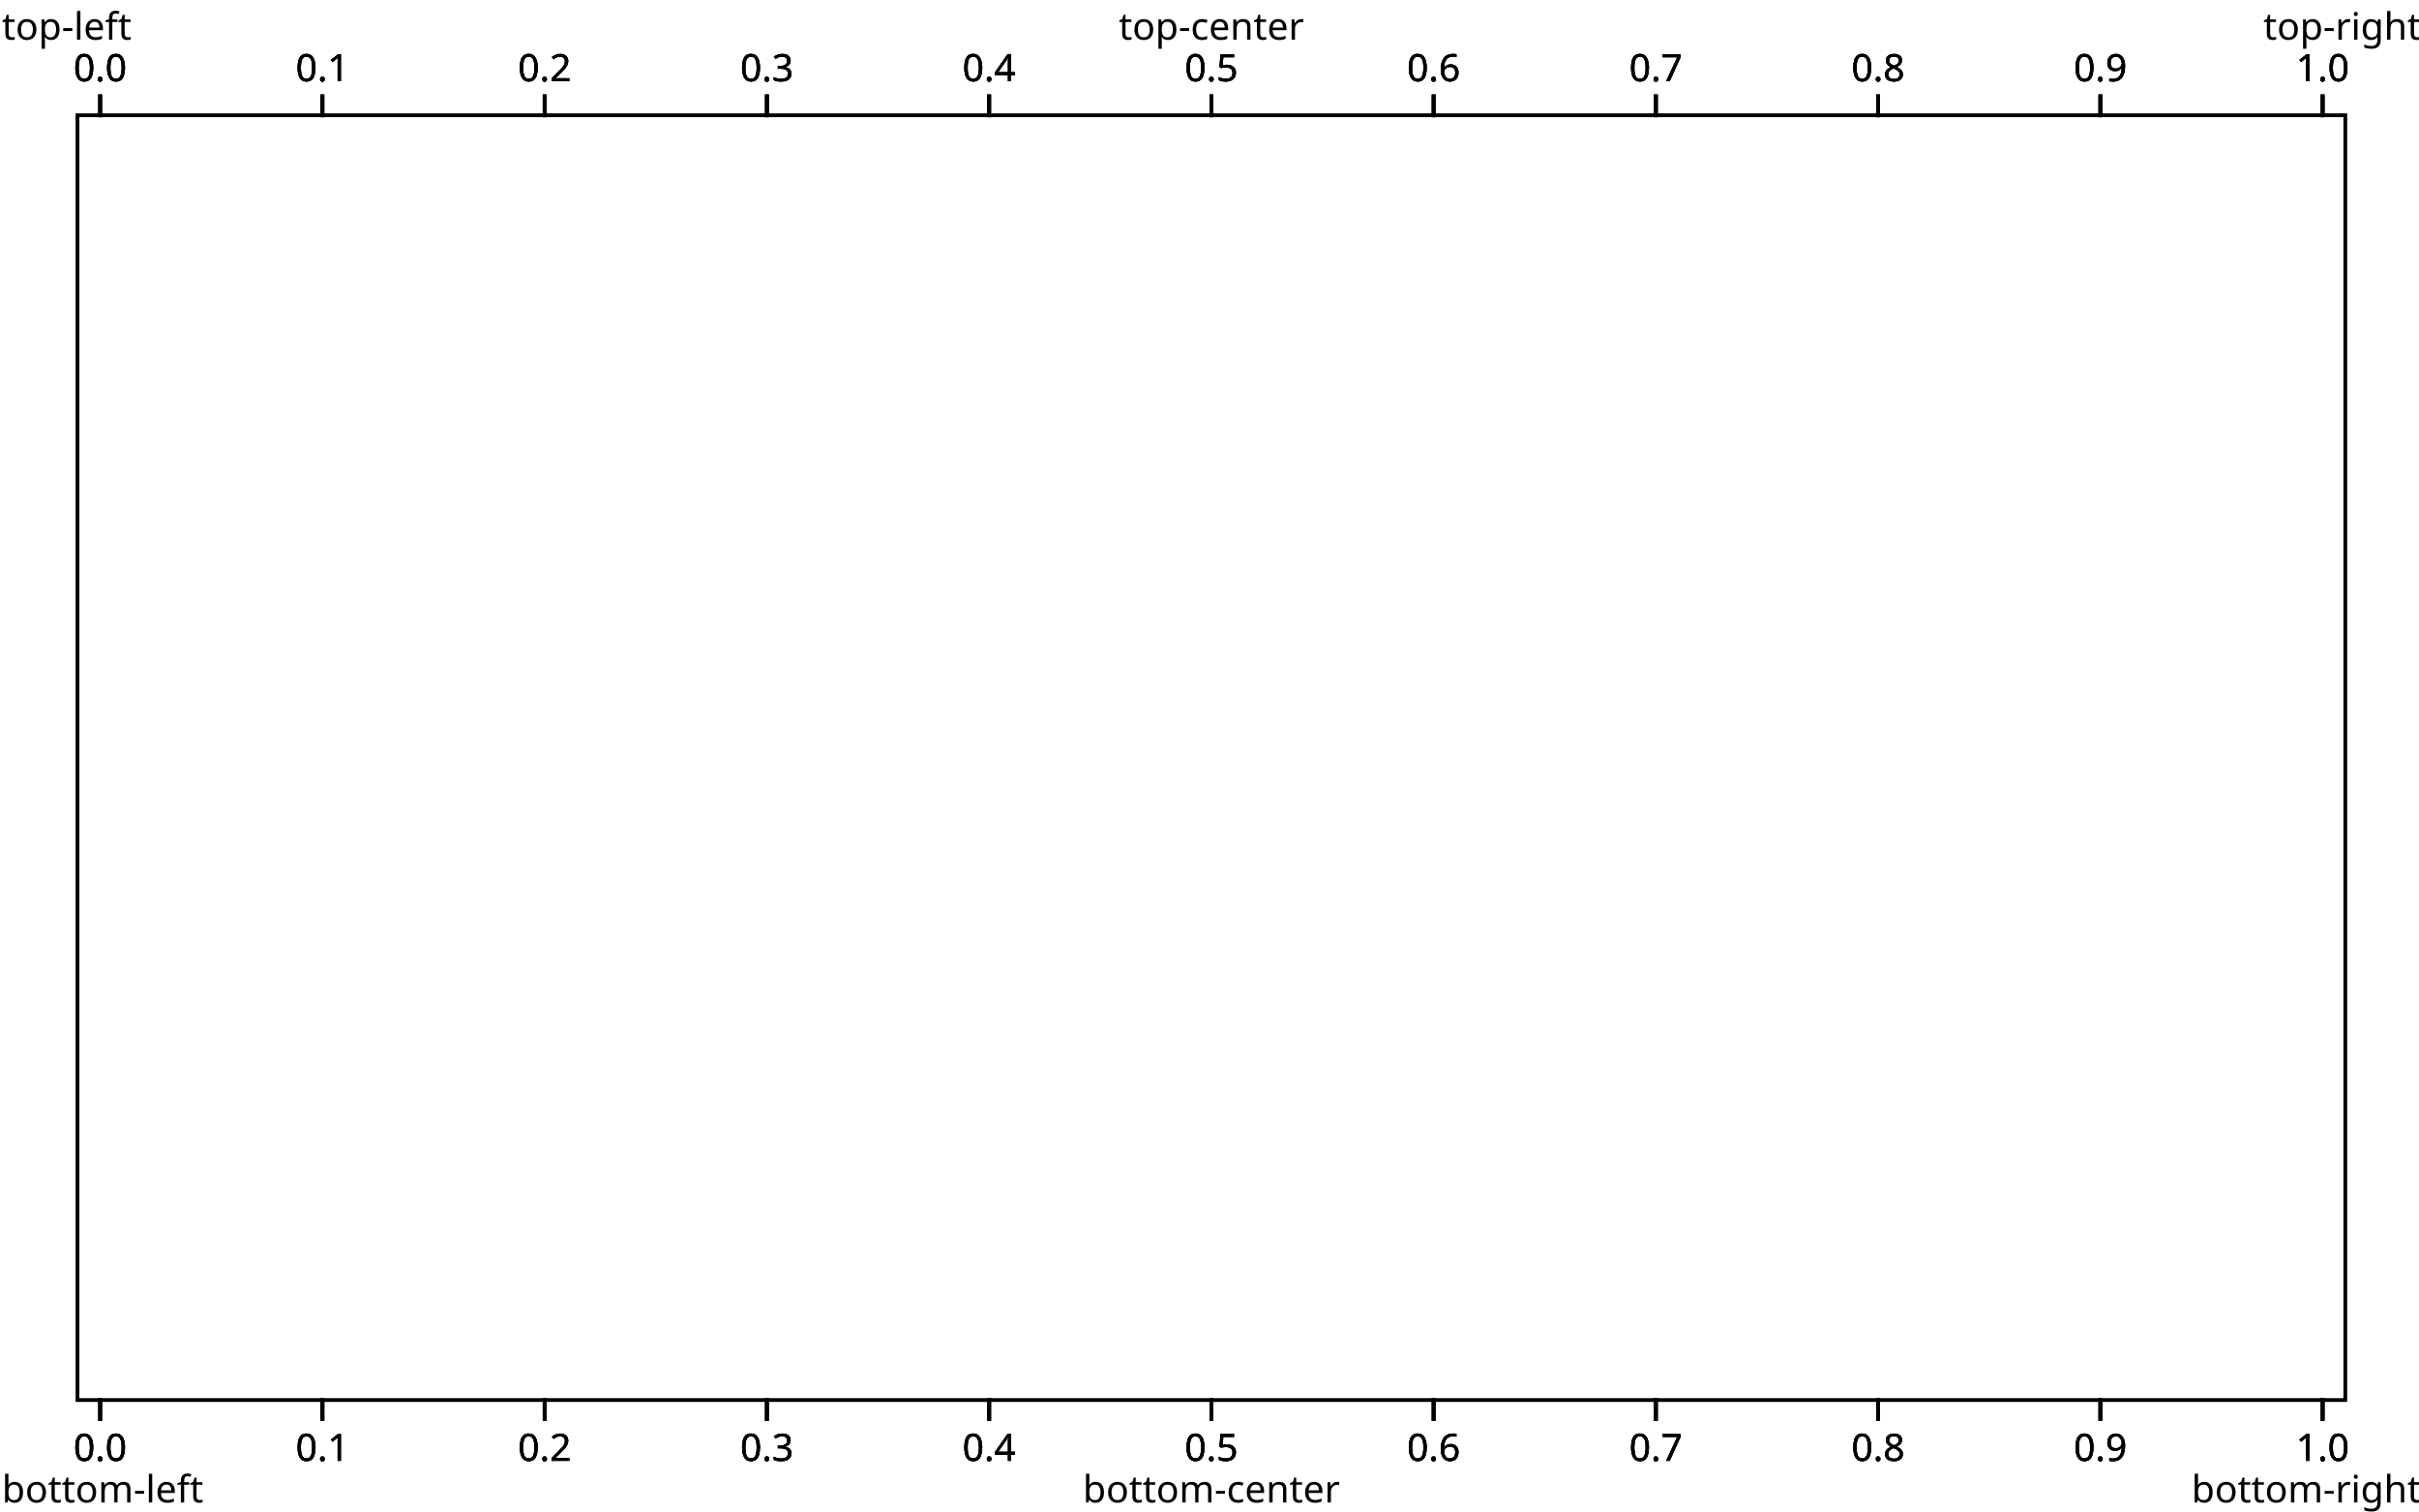
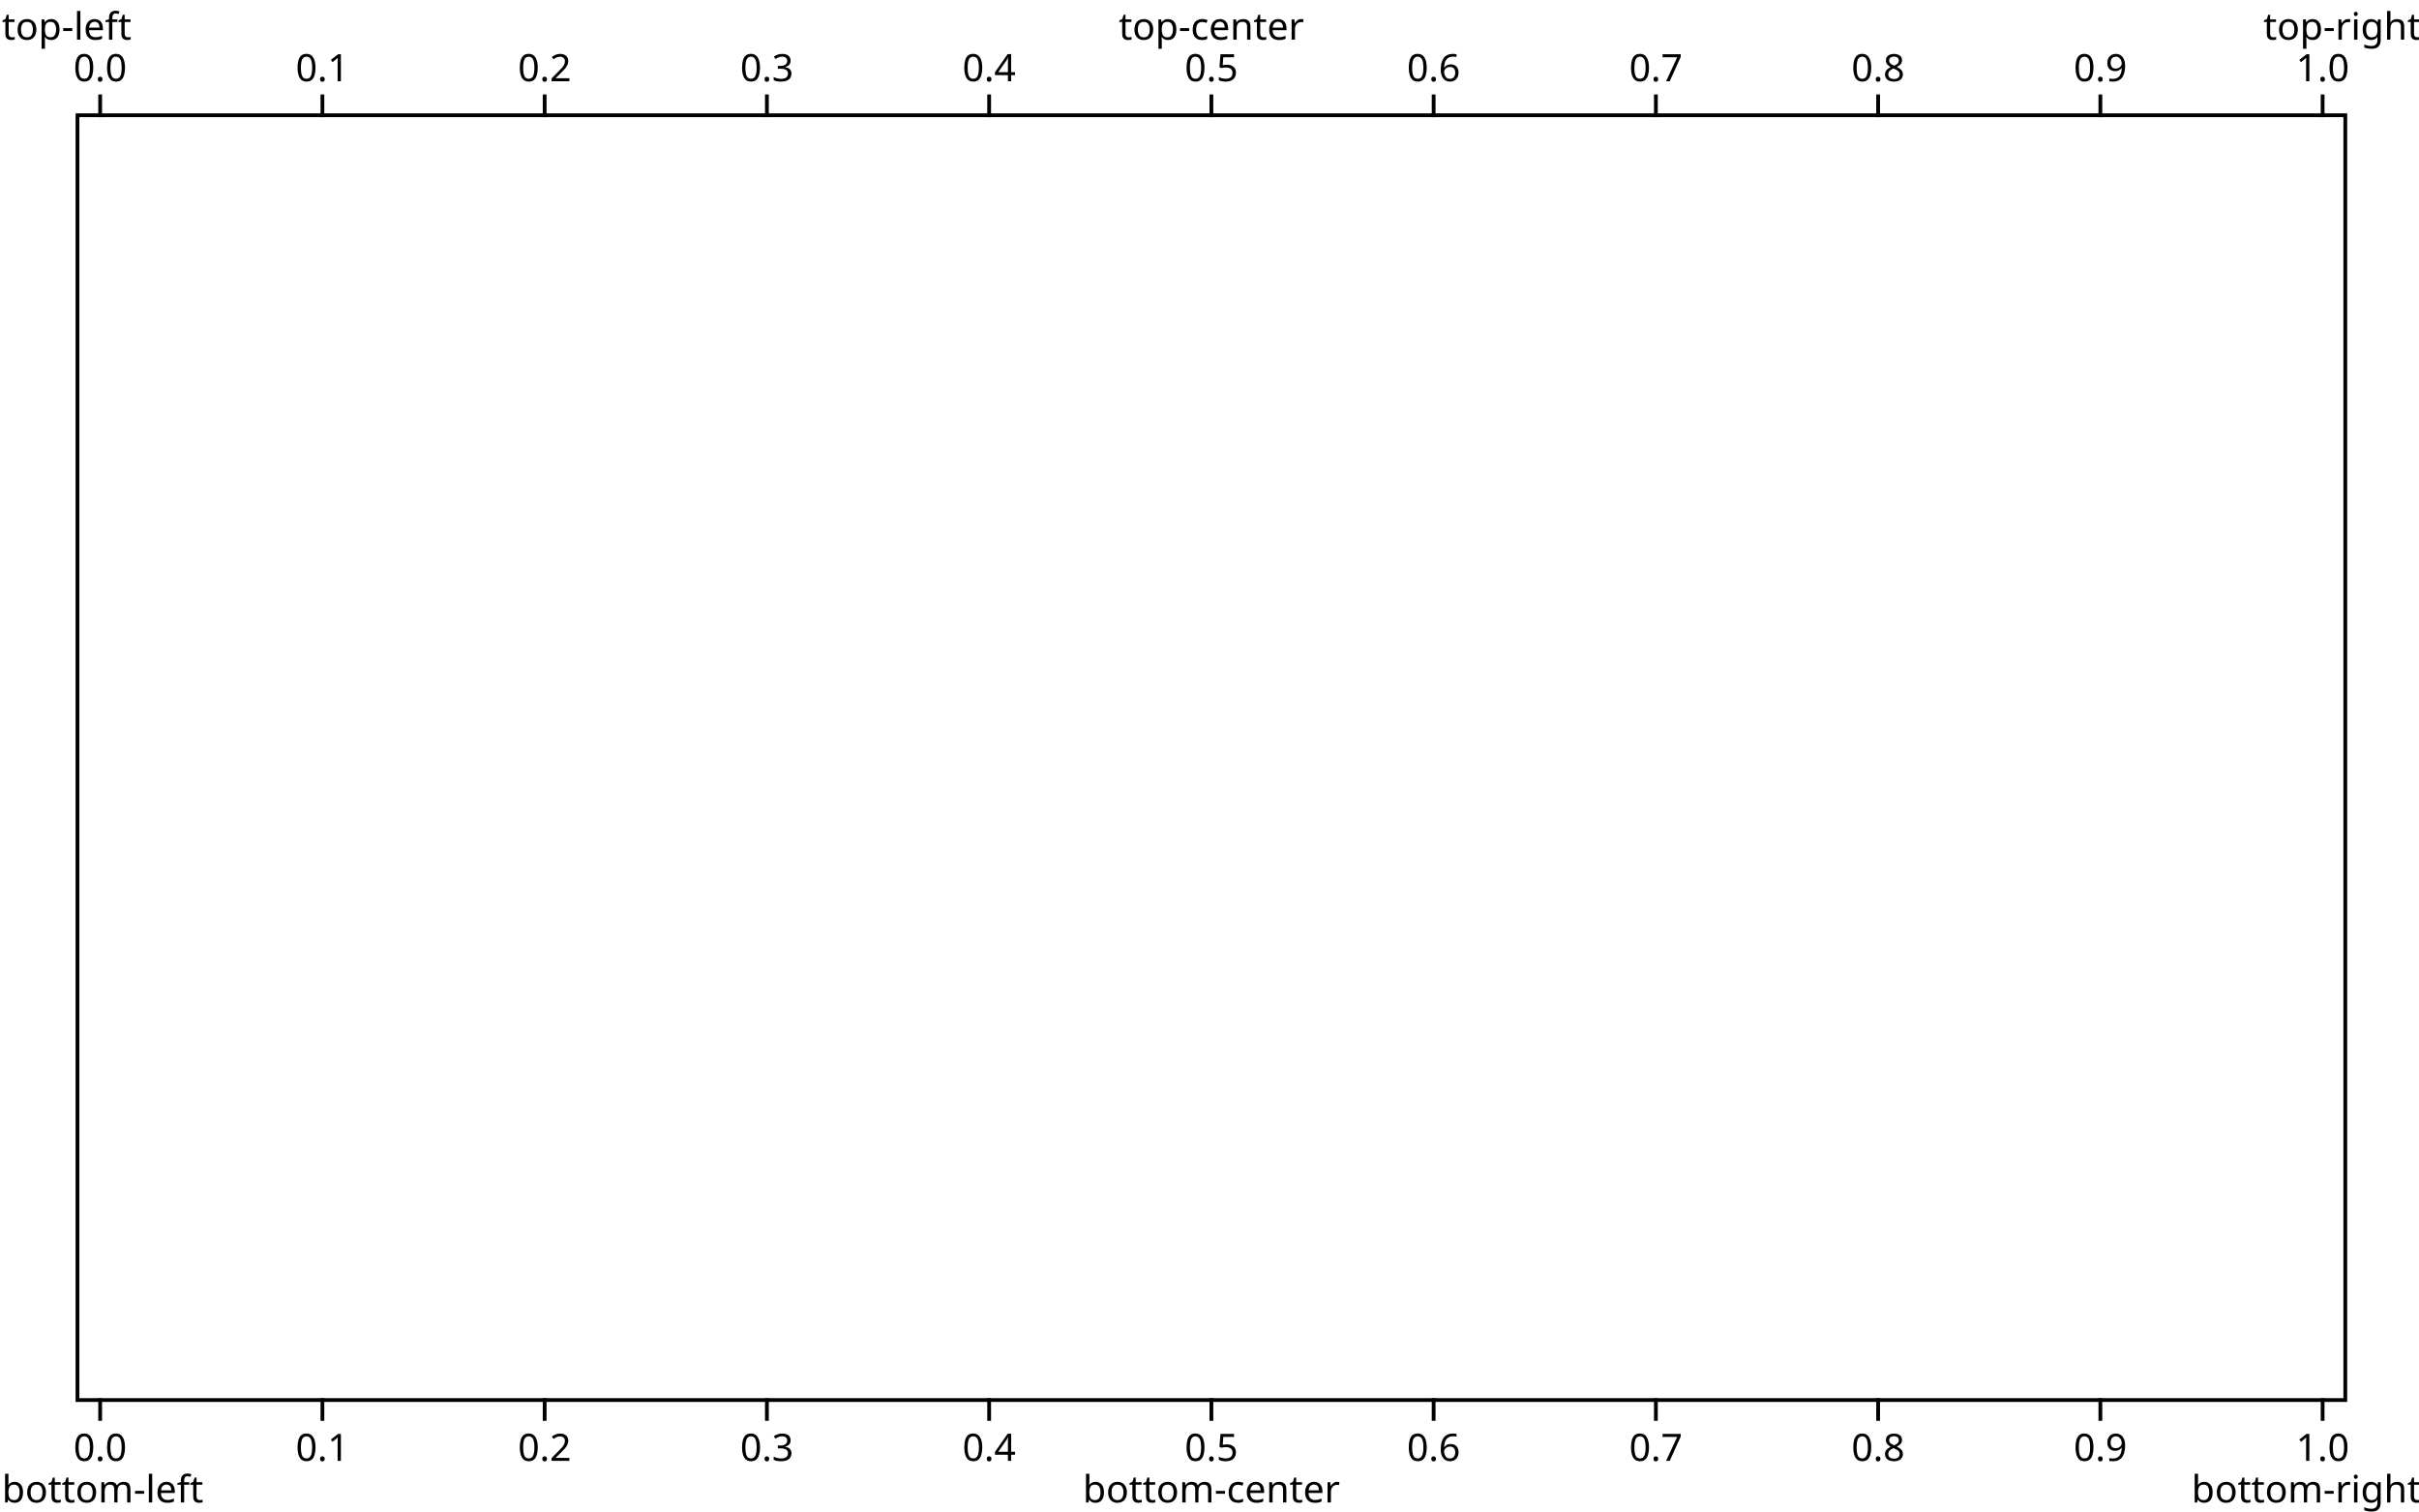
<svg xmlns="http://www.w3.org/2000/svg" class="plot" fill="currentColor" font-family="system-ui, sans-serif" font-size="10" text-anchor="middle" width="640" height="400" viewBox="0 0 640 400">
  <style>
    .plot {
      display: block;
      background: white;
      height: auto;
      height: intrinsic;
      max-width: 100%;
    }

    .plot text,
    .plot tspan {
      white-space: pre;
    }
  </style>
  <rect aria-label="frame" fill="none" stroke="currentColor" transform="translate(0.5,0.5)" x="20" y="30" width="600" height="340" />
  <g aria-label="x-axis tick" fill="none" stroke="currentColor" transform="translate(0.5,1)">
    <path transform="translate(26,30)" d="M0,0L0,-6" />
    <path transform="translate(84.8,30)" d="M0,0L0,-6" />
    <path transform="translate(143.6,30)" d="M0,0L0,-6" />
    <path transform="translate(202.4,30)" d="M0,0L0,-6" />
    <path transform="translate(261.2,30)" d="M0,0L0,-6" />
    <path transform="translate(320,30)" d="M0,0L0,-6" />
    <path transform="translate(378.8,30)" d="M0,0L0,-6" />
    <path transform="translate(437.6,30)" d="M0,0L0,-6" />
    <path transform="translate(496.4,30)" d="M0,0L0,-6" />
    <path transform="translate(555.2,30)" d="M0,0L0,-6" />
    <path transform="translate(614,30)" d="M0,0L0,-6" />
  </g>
  <g aria-label="x-axis tick label" font-variant="tabular-nums" transform="translate(0.5,-8.5)">
    <text transform="translate(26,30)">0.0</text>
    <text transform="translate(84.8,30)">0.1</text>
    <text transform="translate(143.6,30)">0.2</text>
    <text transform="translate(202.4,30)">0.3</text>
    <text transform="translate(261.2,30)">0.4</text>
    <text transform="translate(320,30)">0.5</text>
    <text transform="translate(378.8,30)">0.6</text>
    <text transform="translate(437.6,30)">0.7</text>
    <text transform="translate(496.4,30)">0.8</text>
    <text transform="translate(555.2,30)">0.9</text>
    <text transform="translate(614,30)">1.0</text>
  </g>
  <g aria-label="x-axis label" text-anchor="start" transform="translate(-19.5,-19.5)">
    <text transform="translate(20,30)">top-left</text>
  </g>
-   <g aria-label="x-axis tick" fill="none" stroke="currentColor" transform="translate(0.5,1)">
-     <path transform="translate(26,30)" d="M0,0L0,-6" />
-     <path transform="translate(84.8,30)" d="M0,0L0,-6" />
-     <path transform="translate(143.6,30)" d="M0,0L0,-6" />
-     <path transform="translate(202.4,30)" d="M0,0L0,-6" />
-     <path transform="translate(261.2,30)" d="M0,0L0,-6" />
-     <path transform="translate(320,30)" d="M0,0L0,-6" />
-     <path transform="translate(378.8,30)" d="M0,0L0,-6" />
-     <path transform="translate(437.6,30)" d="M0,0L0,-6" />
-     <path transform="translate(496.4,30)" d="M0,0L0,-6" />
-     <path transform="translate(555.2,30)" d="M0,0L0,-6" />
-     <path transform="translate(614,30)" d="M0,0L0,-6" />
-   </g>
-   <g aria-label="x-axis tick label" font-variant="tabular-nums" transform="translate(0.5,-8.5)">
-     <text transform="translate(26,30)">0.0</text>
-     <text transform="translate(84.8,30)">0.1</text>
-     <text transform="translate(143.6,30)">0.2</text>
-     <text transform="translate(202.4,30)">0.3</text>
-     <text transform="translate(261.2,30)">0.4</text>
-     <text transform="translate(320,30)">0.5</text>
-     <text transform="translate(378.8,30)">0.6</text>
-     <text transform="translate(437.6,30)">0.7</text>
-     <text transform="translate(496.4,30)">0.8</text>
-     <text transform="translate(555.2,30)">0.9</text>
-     <text transform="translate(614,30)">1.0</text>
-   </g>
  <g aria-label="x-axis label" transform="translate(0.5,-19.5)">
    <text transform="translate(320,30)">top-center</text>
-   </g>
-   <g aria-label="x-axis tick" fill="none" stroke="currentColor" transform="translate(0.5,1)">
-     <path transform="translate(26,30)" d="M0,0L0,-6" />
-     <path transform="translate(84.8,30)" d="M0,0L0,-6" />
-     <path transform="translate(143.6,30)" d="M0,0L0,-6" />
-     <path transform="translate(202.4,30)" d="M0,0L0,-6" />
-     <path transform="translate(261.2,30)" d="M0,0L0,-6" />
-     <path transform="translate(320,30)" d="M0,0L0,-6" />
-     <path transform="translate(378.8,30)" d="M0,0L0,-6" />
-     <path transform="translate(437.6,30)" d="M0,0L0,-6" />
-     <path transform="translate(496.4,30)" d="M0,0L0,-6" />
-     <path transform="translate(555.2,30)" d="M0,0L0,-6" />
-     <path transform="translate(614,30)" d="M0,0L0,-6" />
-   </g>
-   <g aria-label="x-axis tick label" font-variant="tabular-nums" transform="translate(0.5,-8.5)">
-     <text transform="translate(26,30)">0.0</text>
-     <text transform="translate(84.8,30)">0.1</text>
-     <text transform="translate(143.6,30)">0.2</text>
-     <text transform="translate(202.4,30)">0.3</text>
-     <text transform="translate(261.2,30)">0.4</text>
-     <text transform="translate(320,30)">0.5</text>
-     <text transform="translate(378.8,30)">0.6</text>
-     <text transform="translate(437.6,30)">0.7</text>
-     <text transform="translate(496.4,30)">0.8</text>
-     <text transform="translate(555.2,30)">0.9</text>
-     <text transform="translate(614,30)">1.0</text>
  </g>
  <g aria-label="x-axis label" text-anchor="end" transform="translate(20.5,-19.5)">
    <text transform="translate(620,30)">top-right</text>
  </g>
  <g aria-label="x-axis tick" fill="none" stroke="currentColor" transform="translate(0.5,0)">
    <path transform="translate(26,370)" d="M0,0L0,6" />
    <path transform="translate(84.8,370)" d="M0,0L0,6" />
    <path transform="translate(143.6,370)" d="M0,0L0,6" />
    <path transform="translate(202.4,370)" d="M0,0L0,6" />
    <path transform="translate(261.2,370)" d="M0,0L0,6" />
    <path transform="translate(320,370)" d="M0,0L0,6" />
    <path transform="translate(378.8,370)" d="M0,0L0,6" />
    <path transform="translate(437.6,370)" d="M0,0L0,6" />
    <path transform="translate(496.4,370)" d="M0,0L0,6" />
    <path transform="translate(555.2,370)" d="M0,0L0,6" />
    <path transform="translate(614,370)" d="M0,0L0,6" />
  </g>
  <g aria-label="x-axis tick label" font-variant="tabular-nums" transform="translate(0.5,9.5)">
    <text y="0.71em" transform="translate(26,370)">0.0</text>
    <text y="0.71em" transform="translate(84.8,370)">0.1</text>
    <text y="0.71em" transform="translate(143.6,370)">0.2</text>
    <text y="0.71em" transform="translate(202.4,370)">0.3</text>
    <text y="0.71em" transform="translate(261.2,370)">0.4</text>
    <text y="0.71em" transform="translate(320,370)">0.5</text>
    <text y="0.71em" transform="translate(378.8,370)">0.6</text>
    <text y="0.71em" transform="translate(437.6,370)">0.7</text>
    <text y="0.71em" transform="translate(496.4,370)">0.8</text>
    <text y="0.71em" transform="translate(555.2,370)">0.9</text>
    <text y="0.71em" transform="translate(614,370)">1.0</text>
  </g>
  <g aria-label="x-axis label" text-anchor="start" transform="translate(-19.5,20.5)">
    <text y="0.71em" transform="translate(20,370)">bottom-left</text>
  </g>
-   <g aria-label="x-axis tick" fill="none" stroke="currentColor" transform="translate(0.5,0)">
-     <path transform="translate(26,370)" d="M0,0L0,6" />
-     <path transform="translate(84.8,370)" d="M0,0L0,6" />
-     <path transform="translate(143.6,370)" d="M0,0L0,6" />
-     <path transform="translate(202.4,370)" d="M0,0L0,6" />
-     <path transform="translate(261.2,370)" d="M0,0L0,6" />
-     <path transform="translate(320,370)" d="M0,0L0,6" />
-     <path transform="translate(378.8,370)" d="M0,0L0,6" />
-     <path transform="translate(437.6,370)" d="M0,0L0,6" />
-     <path transform="translate(496.4,370)" d="M0,0L0,6" />
-     <path transform="translate(555.2,370)" d="M0,0L0,6" />
-     <path transform="translate(614,370)" d="M0,0L0,6" />
-   </g>
-   <g aria-label="x-axis tick label" font-variant="tabular-nums" transform="translate(0.5,9.5)">
-     <text y="0.71em" transform="translate(26,370)">0.0</text>
-     <text y="0.71em" transform="translate(84.8,370)">0.1</text>
-     <text y="0.71em" transform="translate(143.6,370)">0.2</text>
-     <text y="0.71em" transform="translate(202.4,370)">0.3</text>
-     <text y="0.71em" transform="translate(261.2,370)">0.4</text>
-     <text y="0.71em" transform="translate(320,370)">0.5</text>
-     <text y="0.71em" transform="translate(378.8,370)">0.6</text>
-     <text y="0.71em" transform="translate(437.6,370)">0.7</text>
-     <text y="0.71em" transform="translate(496.4,370)">0.8</text>
-     <text y="0.71em" transform="translate(555.2,370)">0.9</text>
-     <text y="0.71em" transform="translate(614,370)">1.0</text>
-   </g>
  <g aria-label="x-axis label" transform="translate(0.5,20.5)">
    <text y="0.71em" transform="translate(320,370)">bottom-center</text>
-   </g>
-   <g aria-label="x-axis tick" fill="none" stroke="currentColor" transform="translate(0.5,0)">
-     <path transform="translate(26,370)" d="M0,0L0,6" />
-     <path transform="translate(84.8,370)" d="M0,0L0,6" />
-     <path transform="translate(143.6,370)" d="M0,0L0,6" />
-     <path transform="translate(202.4,370)" d="M0,0L0,6" />
-     <path transform="translate(261.2,370)" d="M0,0L0,6" />
-     <path transform="translate(320,370)" d="M0,0L0,6" />
-     <path transform="translate(378.8,370)" d="M0,0L0,6" />
-     <path transform="translate(437.6,370)" d="M0,0L0,6" />
-     <path transform="translate(496.4,370)" d="M0,0L0,6" />
-     <path transform="translate(555.2,370)" d="M0,0L0,6" />
-     <path transform="translate(614,370)" d="M0,0L0,6" />
-   </g>
-   <g aria-label="x-axis tick label" font-variant="tabular-nums" transform="translate(0.5,9.5)">
-     <text y="0.71em" transform="translate(26,370)">0.0</text>
-     <text y="0.71em" transform="translate(84.8,370)">0.1</text>
-     <text y="0.71em" transform="translate(143.6,370)">0.2</text>
-     <text y="0.71em" transform="translate(202.4,370)">0.3</text>
-     <text y="0.71em" transform="translate(261.2,370)">0.4</text>
-     <text y="0.71em" transform="translate(320,370)">0.5</text>
-     <text y="0.71em" transform="translate(378.8,370)">0.6</text>
-     <text y="0.71em" transform="translate(437.6,370)">0.7</text>
-     <text y="0.71em" transform="translate(496.4,370)">0.8</text>
-     <text y="0.71em" transform="translate(555.2,370)">0.9</text>
-     <text y="0.71em" transform="translate(614,370)">1.0</text>
  </g>
  <g aria-label="x-axis label" text-anchor="end" transform="translate(20.5,20.5)">
    <text y="0.71em" transform="translate(620,370)">bottom-right</text>
  </g>
</svg>
